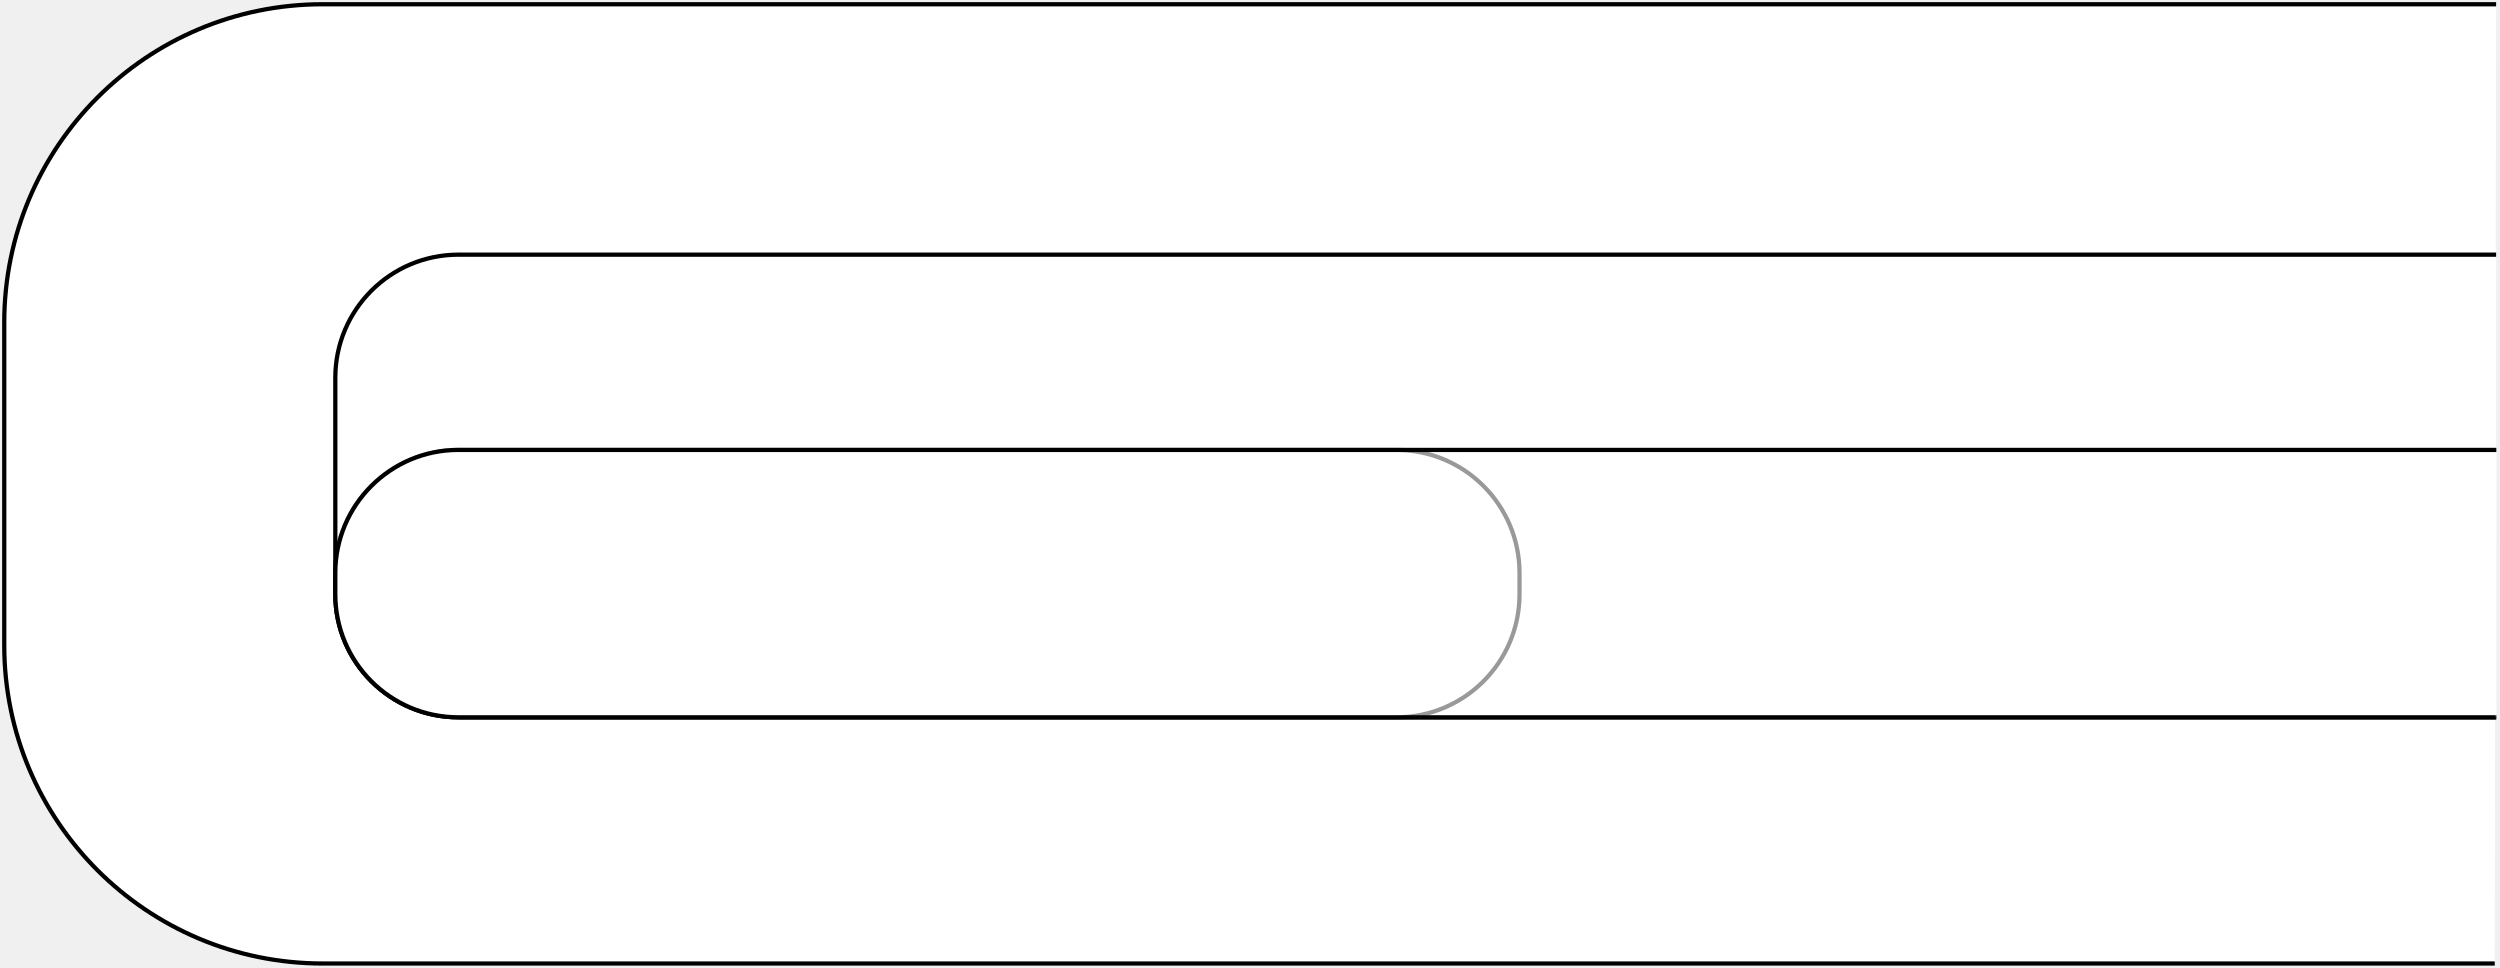
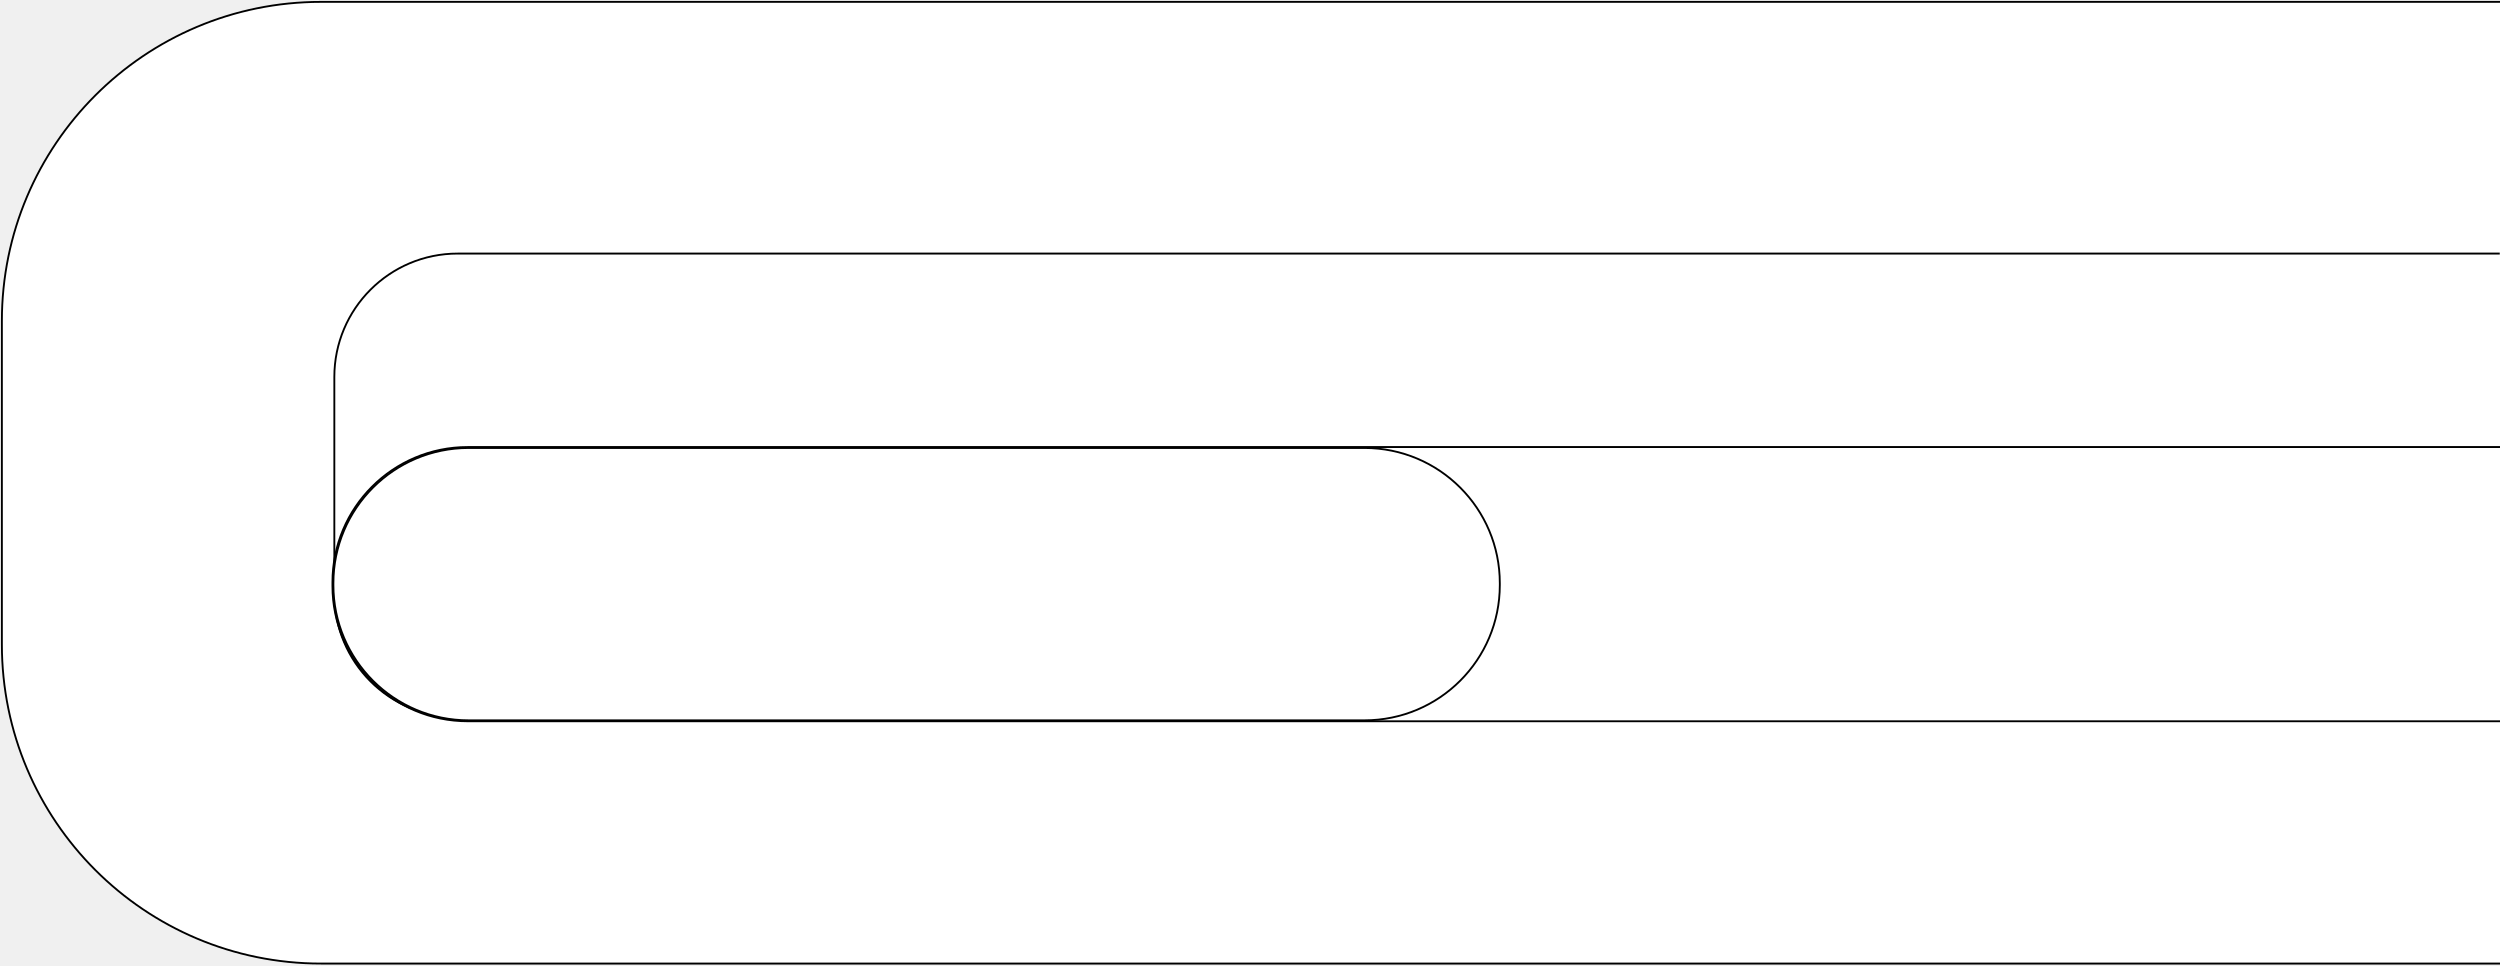
- <svg xmlns="http://www.w3.org/2000/svg" width="589px" height="228px" viewBox="0 0 589 228" version="1.1">
+ <svg xmlns="http://www.w3.org/2000/svg" width="1331px" height="514px" viewBox="0 0 1331 514" version="1.1">
  <g id="Page-1" stroke="none" stroke-width="1" fill="none" fill-rule="evenodd">
    <g id="PROBLEMMOTION" transform="translate(1, 1)" fill="#FFFFFF" stroke="#000000">
-       <path d="M586.762,226 L75,226 C33.579,226 0,192.421 0,151 L0,75 C0,33.579 33.579,0 75,0 L587.087,0" id="h1" />
-       <path d="M587.146,168 L587.146,168 L107,168 C90.984,168 78,155.016 78,139 L78,88 C78,71.984 90.984,59 107,59 L587.087,59 L587.087,59" id="h2" />
-       <path d="M587,168 L587,168 L107,168 C90.984,168 78,155.016 78,139 L78,134 C78,117.984 90.984,105 107,105 L587.136,105 L587.136,105" id="h3" />
-       <rect id="h4" opacity="0.4" x="78" y="105" width="279" height="63" rx="29" />
+       <path d="M1330,512 L169.907,512 C76.07,512 0,435.928 0,342.088 L0,169.912 C0,76.072 76.07,0 169.907,0 L1330,0" id="h1" fill-rule="nonzero" />
+       <path d="M1330,381 L1330,381 L242.673,381 C206.403,381 177,351.578 177,315.284 L177,199.716 C177,163.422 206.403,134 242.673,134 L1329.866,134 L1329.866,134" id="h2" fill-rule="nonzero" />
+       <path d="M1330,383 L248,383 C208.235,383 176,350.765 176,311 L176,309 C176,269.235 208.235,237 248,237 L1330,237" id="h3" />
+       <rect id="h4" x="176.5" y="237.5" width="621" height="145" rx="72" />
    </g>
  </g>
</svg>
